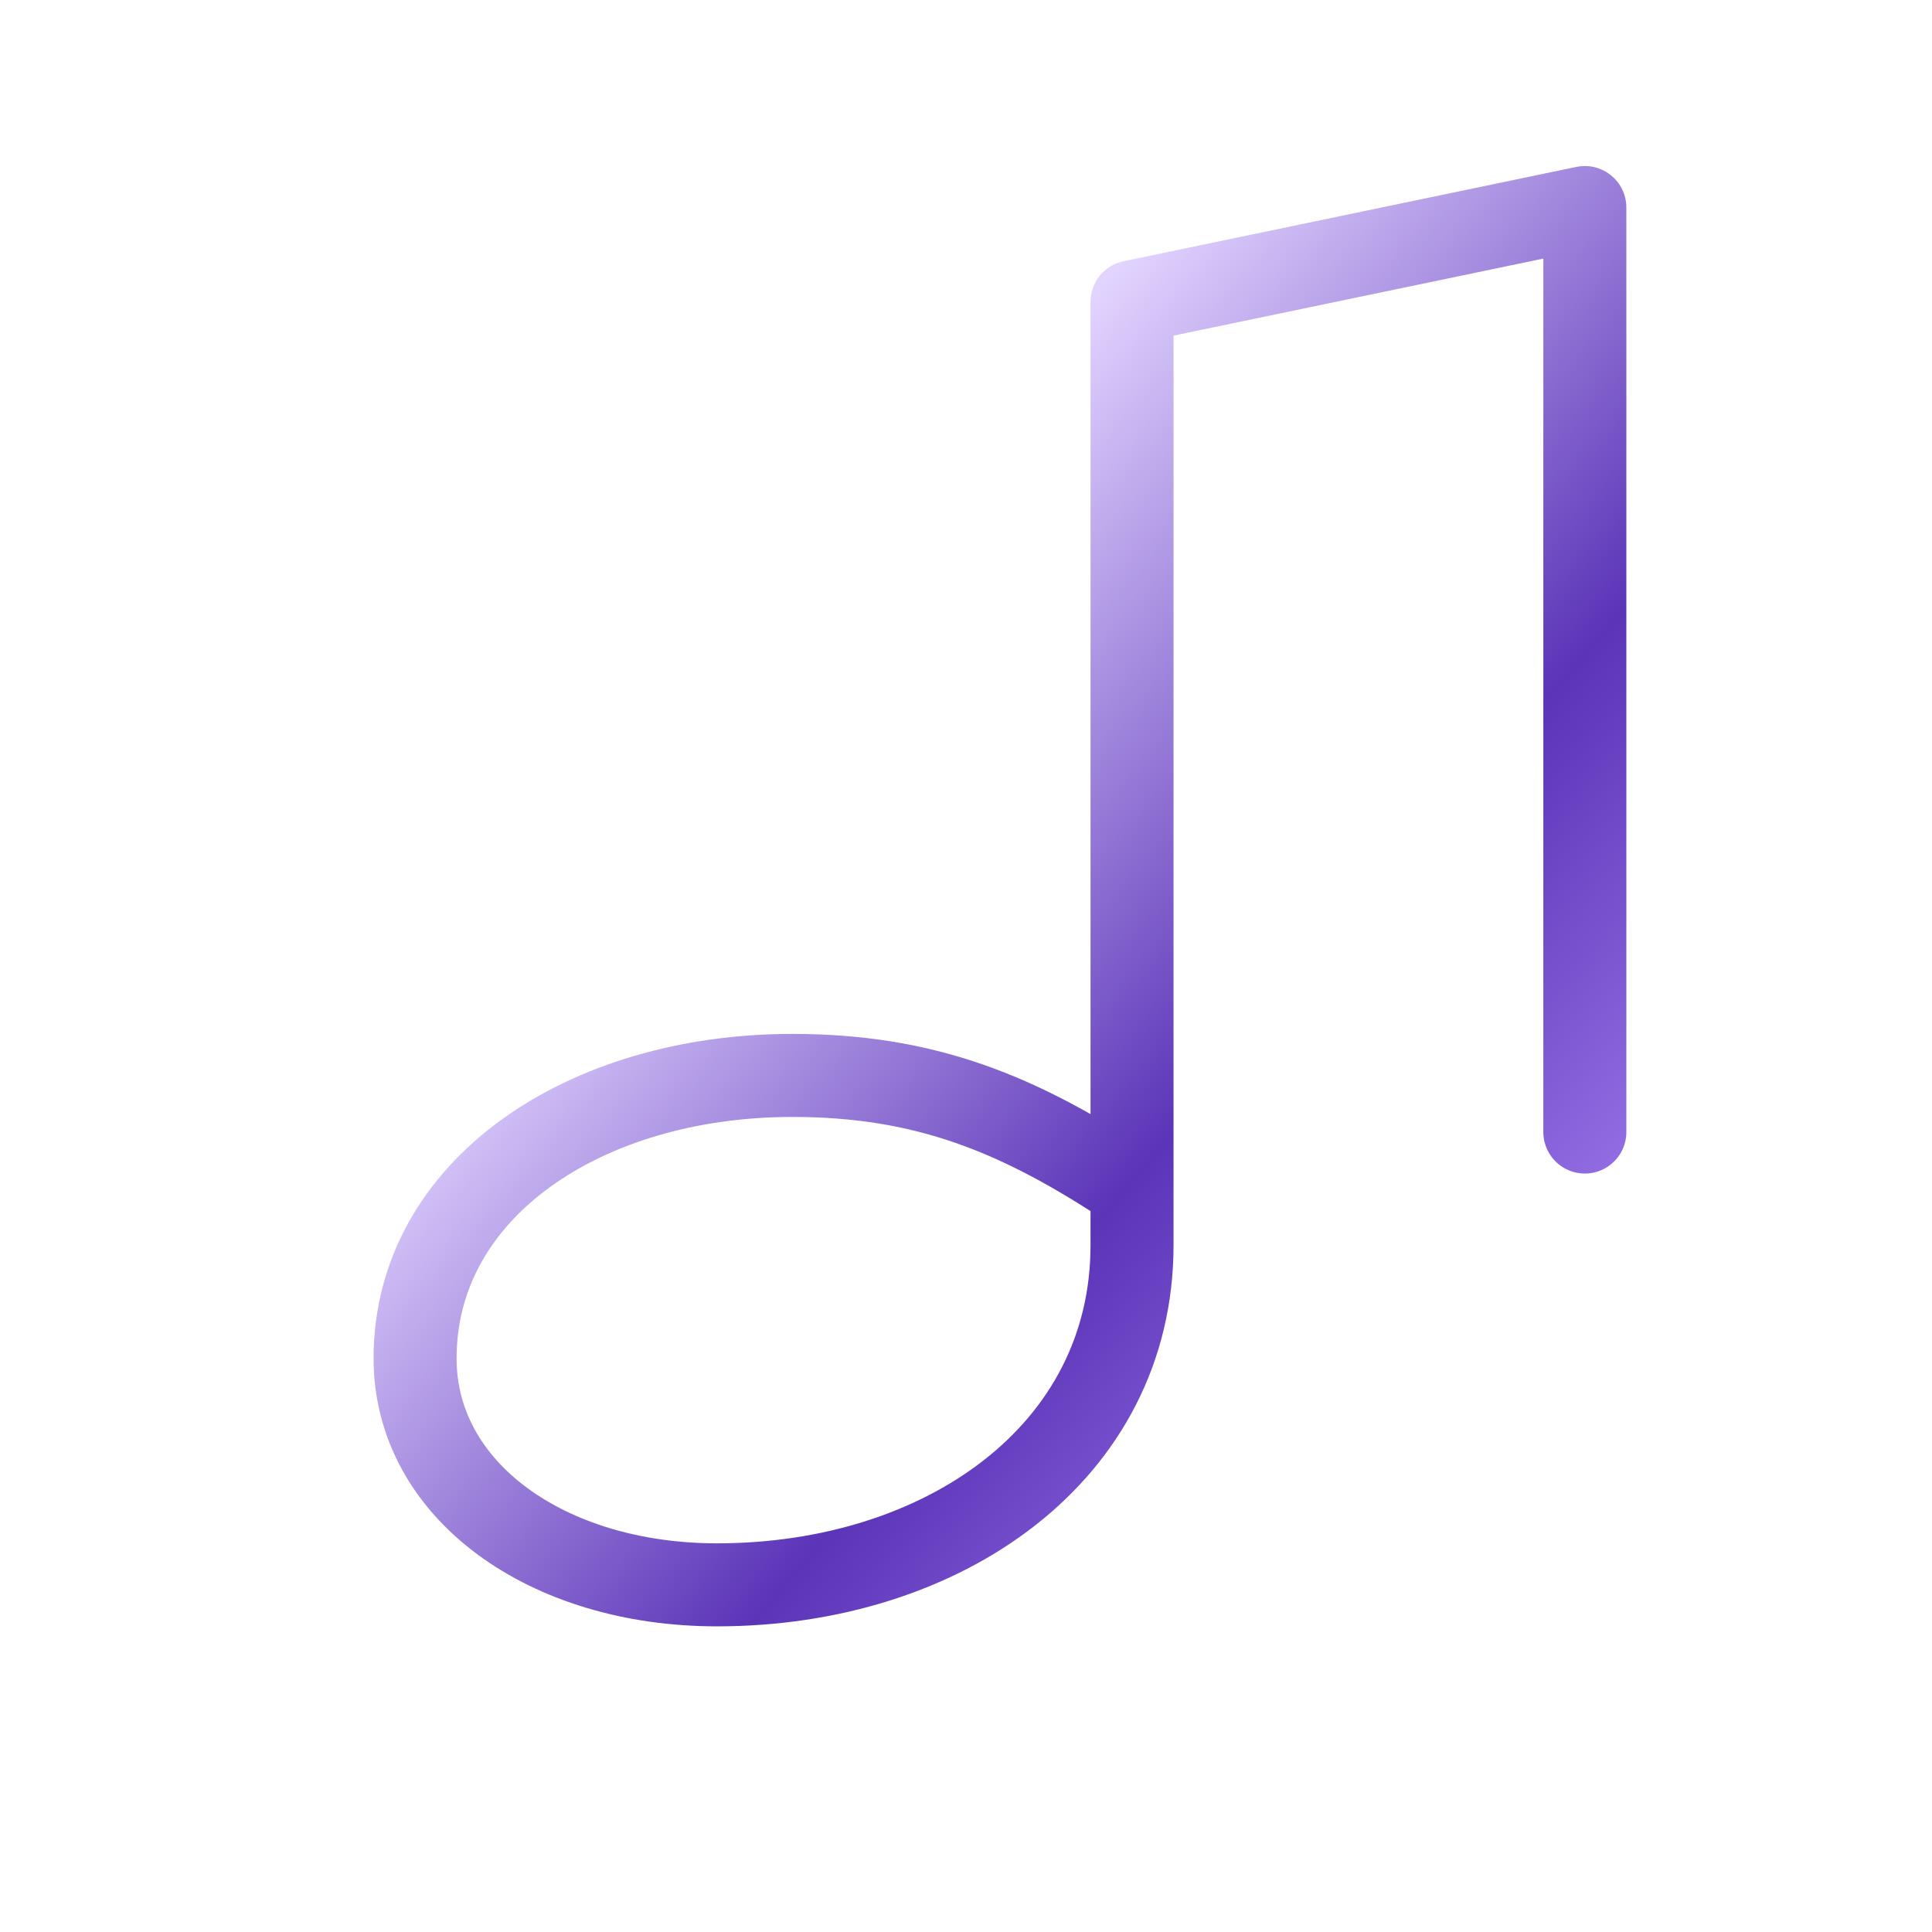
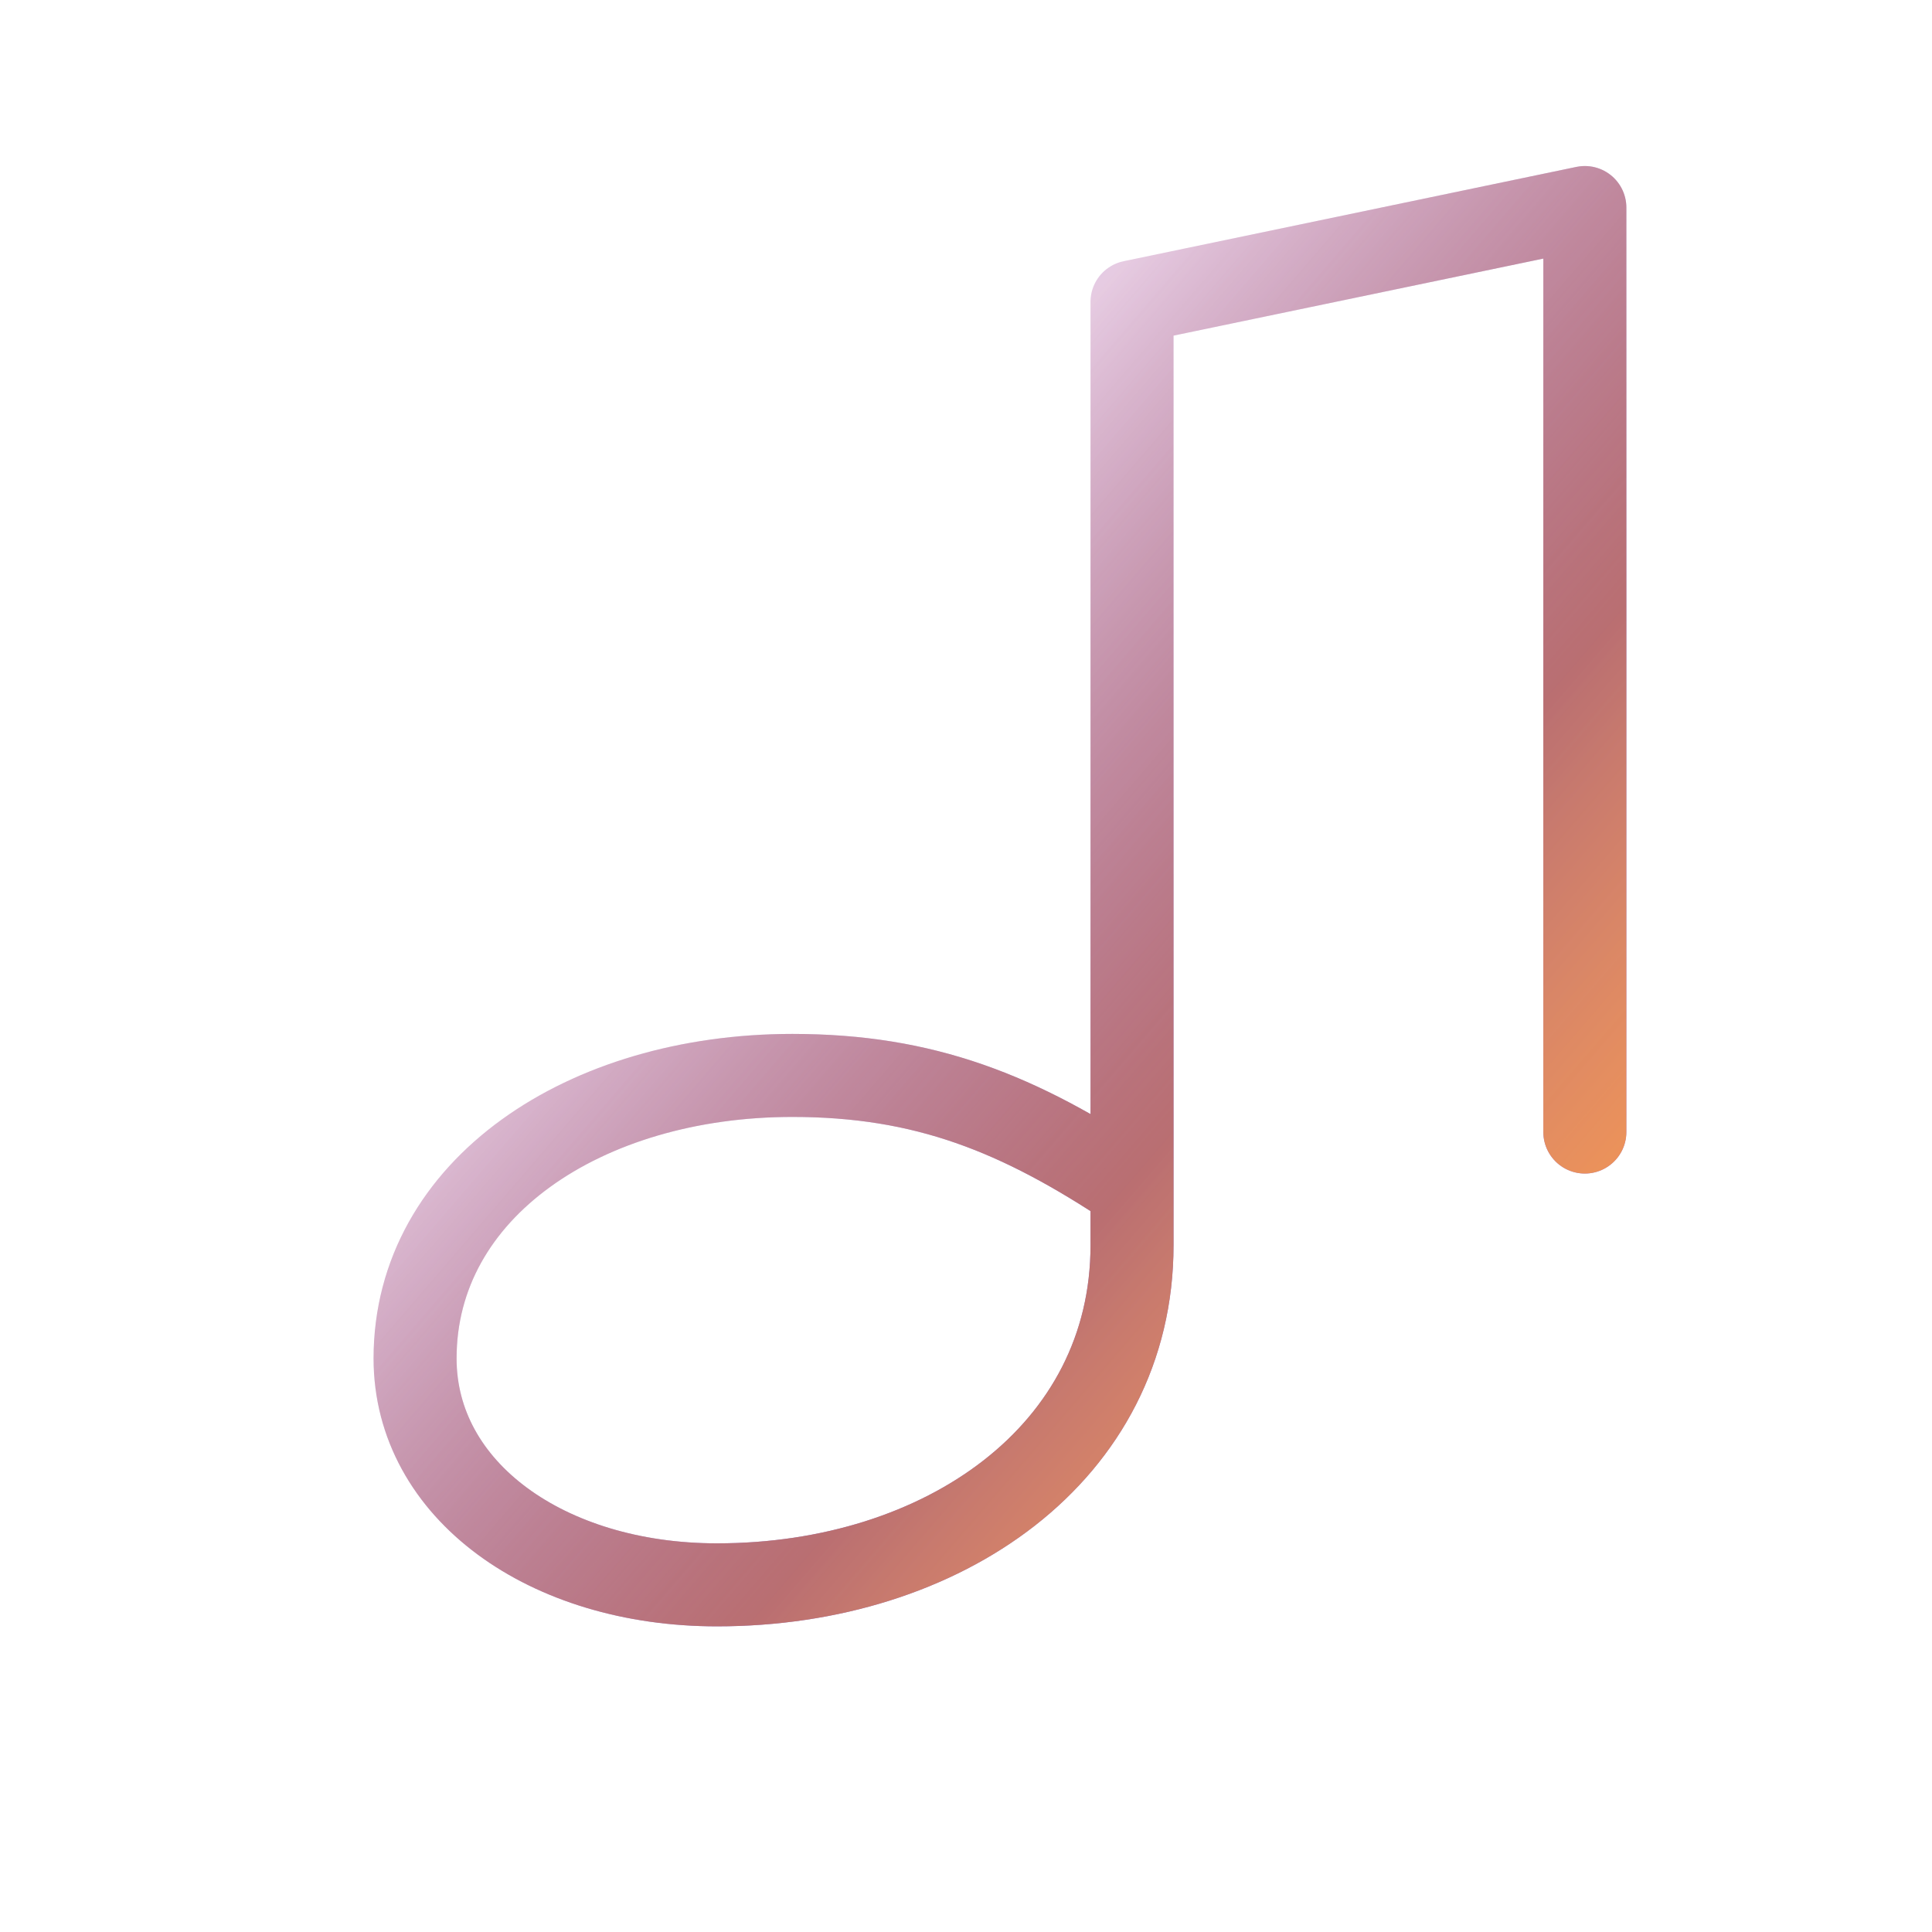
<svg xmlns="http://www.w3.org/2000/svg" width="512" height="512" viewBox="0 0 512 512">
  <defs>
    <linearGradient id="g" x1="0" y1="0" x2="1" y2="1">
      <stop offset="0" stop-color="#9B6CFF" />
      <stop offset="0.32" stop-color="#E2D4FF" />
      <stop offset="0.66" stop-color="#5B34B8" />
      <stop offset="1" stop-color="#B794FF" />
    </linearGradient>
+     <linearGradient id="o" x1="0" y1="0" x2="1" y2="1">
+       <stop offset="0.2" stop-color="#FF9A3D" stop-opacity="0" />
+       <stop offset="1" stop-color="#FF9A3D" stop-opacity="1" />
+     </linearGradient>
  </defs>
  <g fill="none" stroke="url(#g)" stroke-width="22" stroke-linecap="round" stroke-linejoin="round">
    <path d="M300 80V330C300 385 250 420 190 420C145 420 110 395 110 360C110 315 155 285 210 285C245 285 270 295 300 315 M300 80L420 55V300" />
  </g>
+   <g fill="none" stroke="url(#o)" stroke-width="22" stroke-linecap="round" stroke-linejoin="round">
+     <path d="M300 80V330C300 385 250 420 190 420C145 420 110 395 110 360C110 315 155 285 210 285C245 285 270 295 300 315 M300 80L420 55V300" />
+   </g>
</svg>
